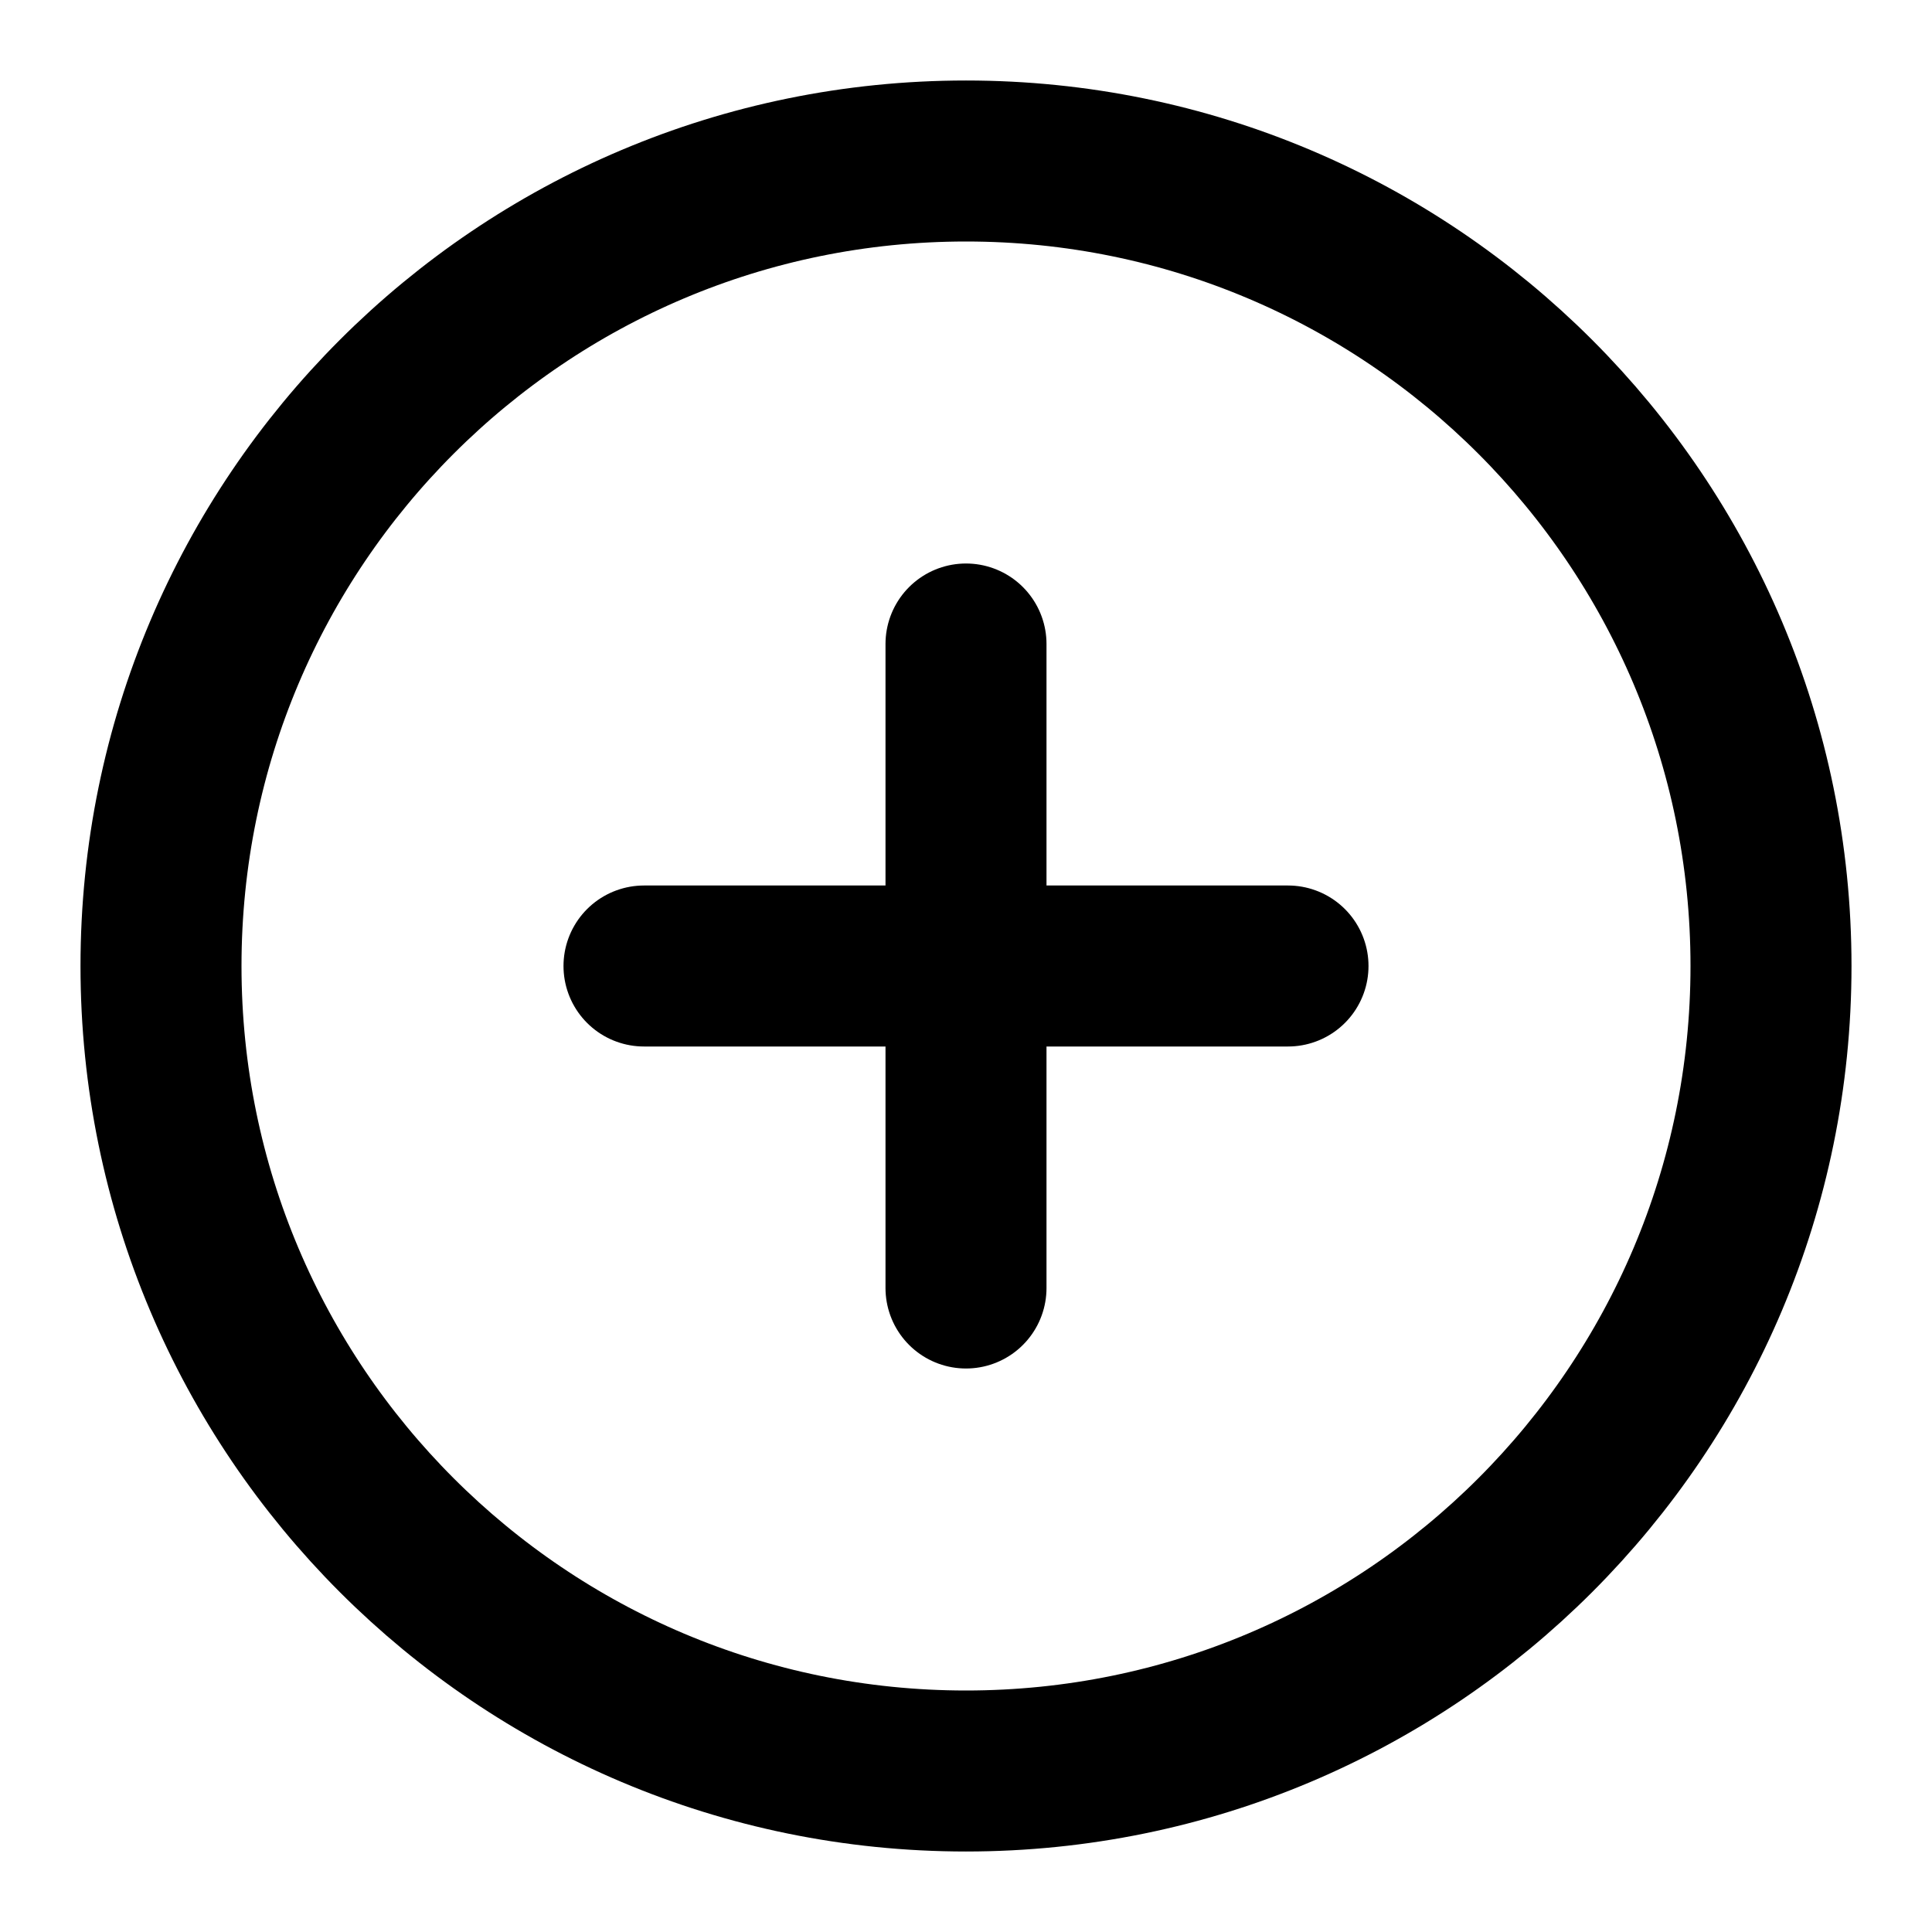
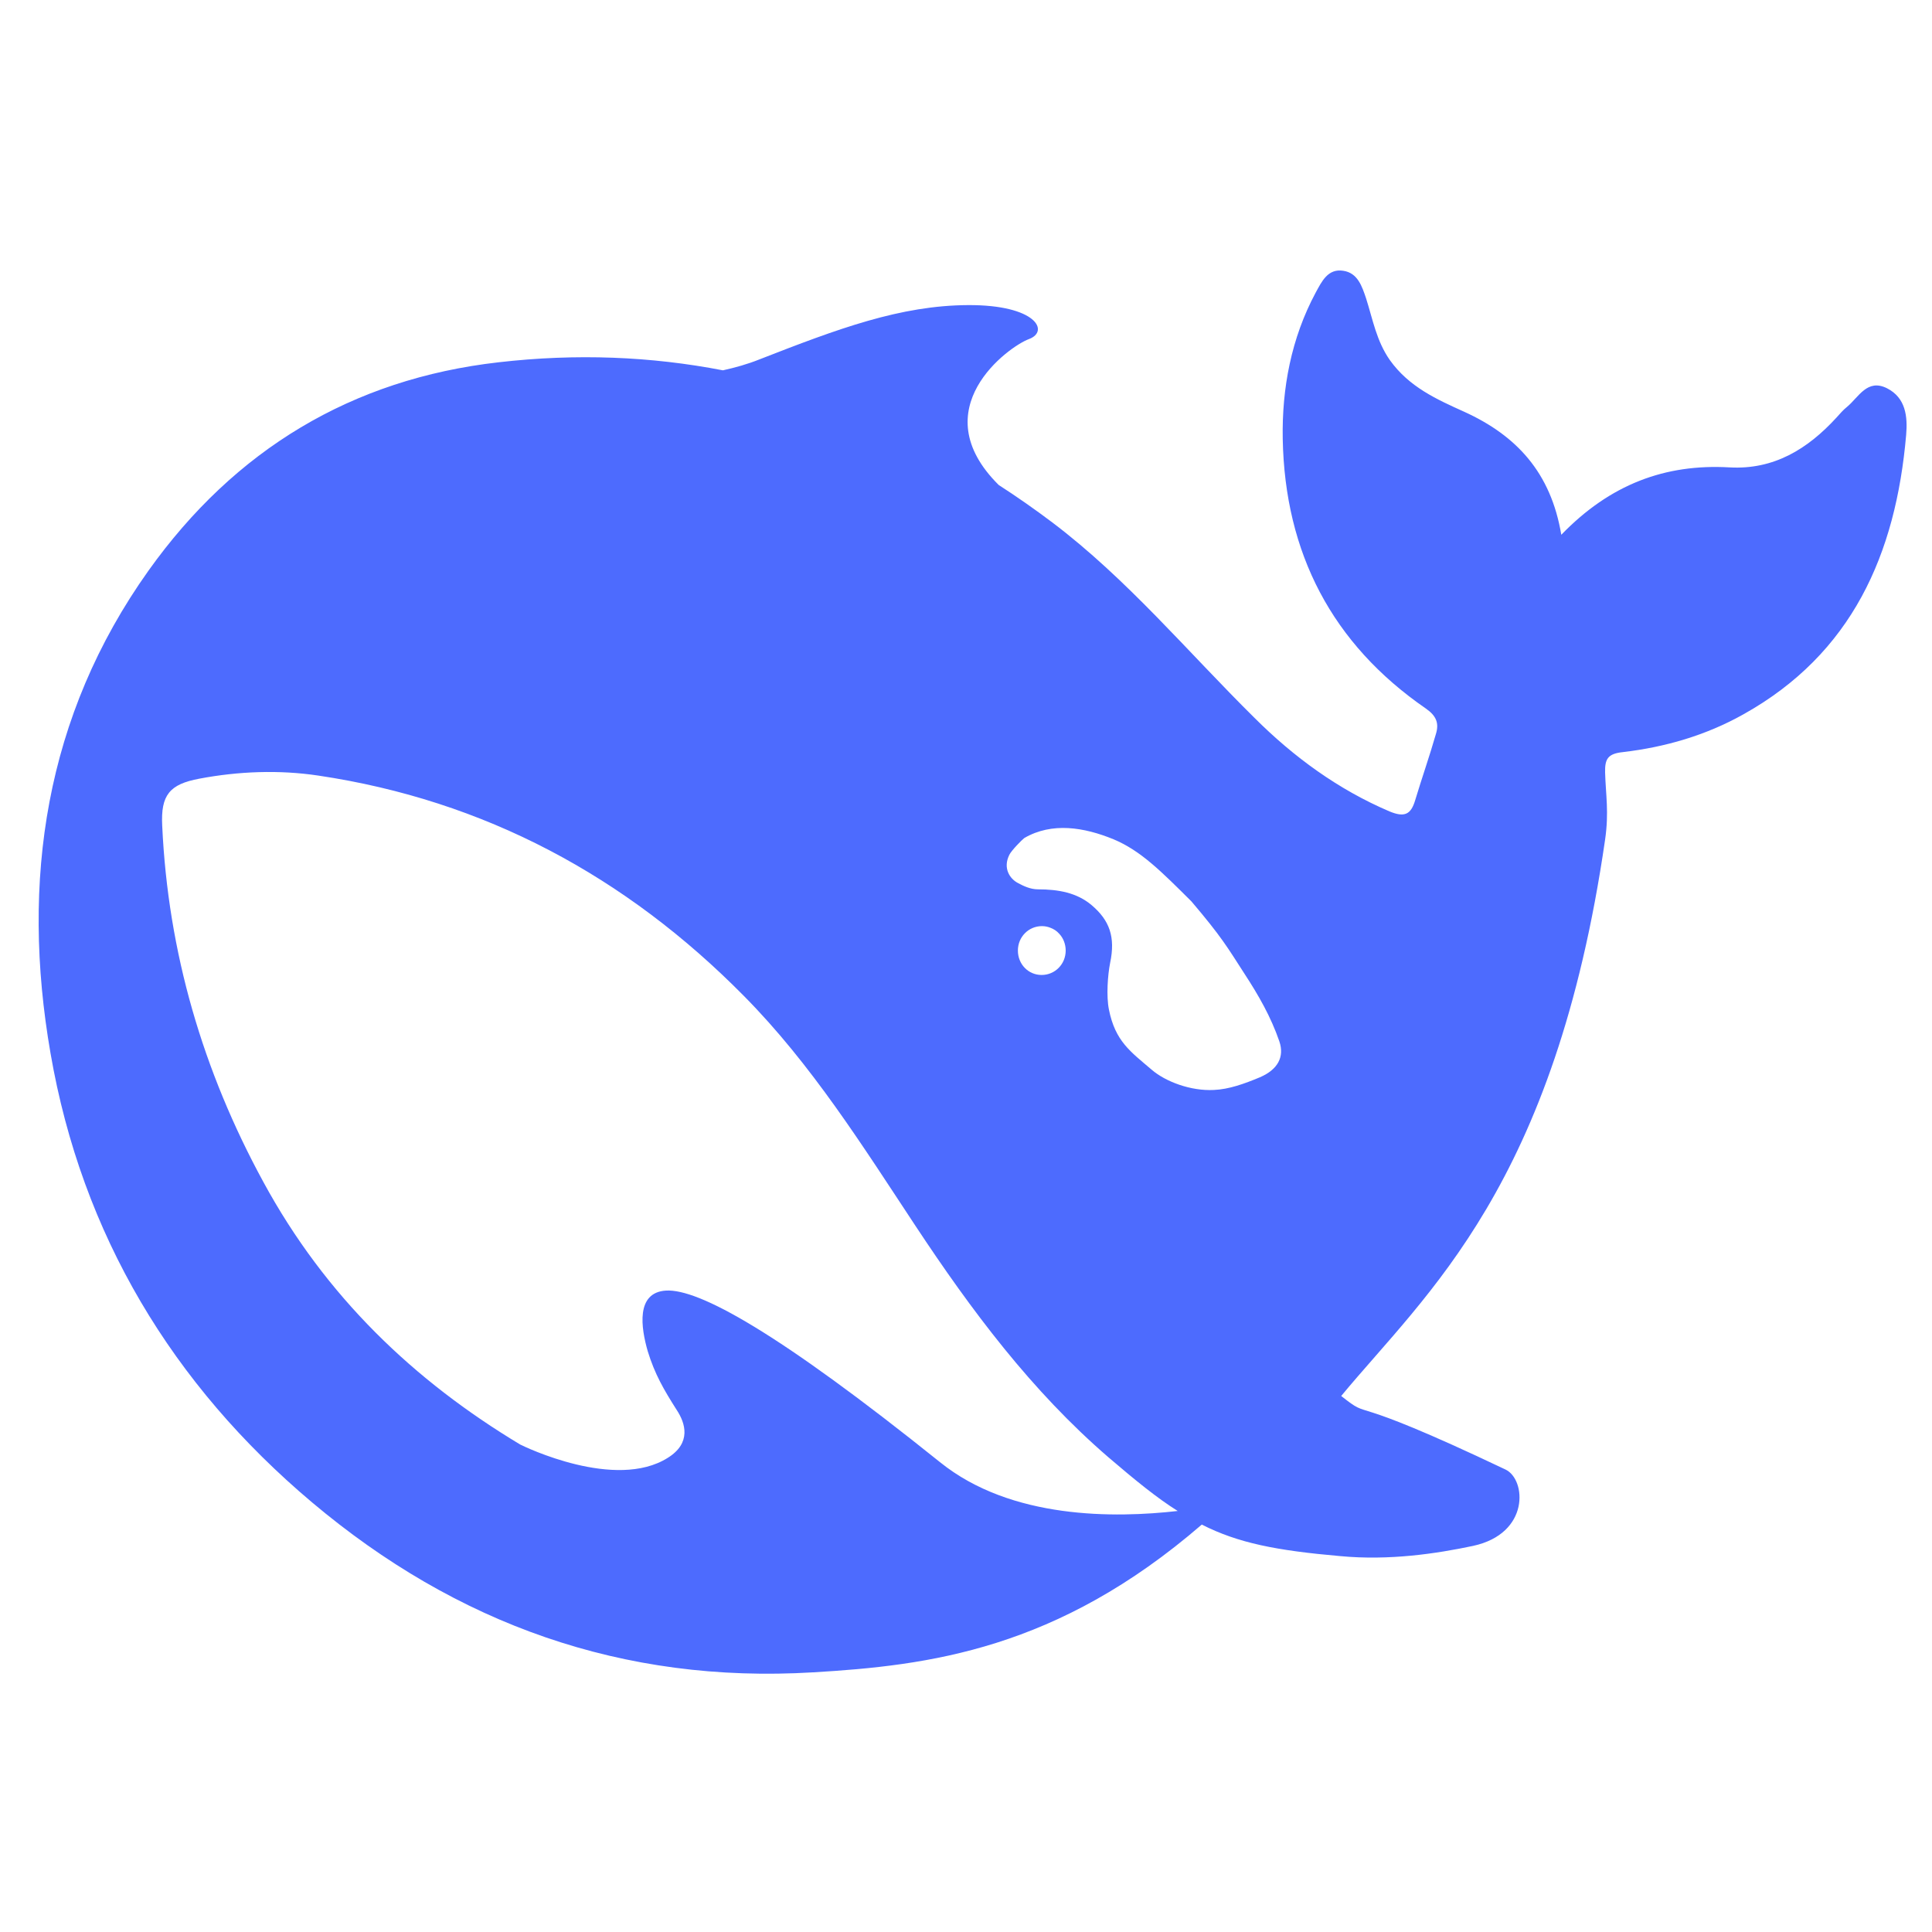
- <svg xmlns="http://www.w3.org/2000/svg" viewBox="0 0 24 24" fill="currentColor">
-   <circle cx="12" cy="12" r="10" fill="none" stroke="currentColor" stroke-width="2" />
-   <path d="M8 12h8M12 8v8" stroke="currentColor" stroke-width="2" stroke-linecap="round" />
+ <svg xmlns="http://www.w3.org/2000/svg" width="50" height="50" viewBox="0 0 50 50" fill="none">
+   <path d="M48.835 10.048C48.323 9.792 48.102 10.28 47.803 10.528C47.701 10.608 47.614 10.712 47.527 10.808C46.779 11.624 45.905 12.16 44.762 12.096C43.092 12 41.666 12.536 40.406 13.84C40.138 12.232 39.248 11.272 37.893 10.656C37.184 10.336 36.467 10.016 35.97 9.32C35.623 8.824 35.529 8.272 35.356 7.728C35.246 7.4 35.135 7.064 34.765 7.008C34.363 6.944 34.206 7.288 34.048 7.576C33.418 8.752 33.173 10.048 33.197 11.36C33.252 14.312 34.474 16.664 36.9 18.336C37.176 18.528 37.247 18.72 37.16 19C36.995 19.576 36.797 20.136 36.624 20.712C36.514 21.08 36.349 21.16 35.962 21C34.631 20.432 33.481 19.592 32.464 18.576C30.739 16.872 29.179 14.992 27.233 13.52C26.776 13.176 26.319 12.856 25.847 12.552C23.862 10.584 26.107 8.968 26.627 8.776C27.17 8.576 26.816 7.888 25.059 7.896C23.302 7.904 21.695 8.504 19.647 9.304C19.348 9.424 19.032 9.512 18.709 9.584C16.85 9.224 14.92 9.144 12.903 9.376C9.106 9.808 6.073 11.64 3.843 14.768C1.165 18.528 0.534 22.8 1.307 27.256C2.118 31.952 4.466 35.84 8.074 38.88C11.816 42.032 16.125 43.576 21.041 43.28C24.027 43.104 27.352 42.696 31.102 39.456C32.047 39.936 33.04 40.128 34.686 40.272C35.955 40.392 37.176 40.208 38.121 40.008C39.602 39.688 39.499 38.288 38.964 38.032C34.623 35.968 35.576 36.808 34.71 36.128C36.916 33.464 40.24 30.696 41.54 21.728C41.643 21.016 41.556 20.568 41.54 19.992C41.532 19.64 41.611 19.504 42.005 19.464C43.092 19.336 44.148 19.032 45.117 18.488C47.929 16.92 49.064 14.344 49.331 11.256C49.371 10.784 49.324 10.296 48.835 10.048ZM24.326 37.84C20.12 34.464 18.079 33.352 17.236 33.4C16.448 33.448 16.59 34.368 16.763 34.968C16.944 35.56 17.181 35.968 17.512 36.488C17.74 36.832 17.898 37.344 17.283 37.728C15.928 38.584 13.573 37.44 13.462 37.384C10.721 35.736 8.428 33.56 6.813 30.584C5.253 27.72 4.348 24.648 4.198 21.368C4.158 20.576 4.387 20.296 5.159 20.152C6.175 19.96 7.223 19.92 8.239 20.072C12.533 20.712 16.189 22.672 19.253 25.776C21.002 27.544 22.325 29.656 23.689 31.72C25.138 33.912 26.698 36 28.683 37.712C29.384 38.312 29.943 38.768 30.479 39.104C28.864 39.288 26.17 39.328 24.326 37.84ZM26.343 24.6C26.343 24.248 26.619 23.968 26.966 23.968C27.044 23.968 27.115 23.984 27.178 24.008C27.265 24.04 27.344 24.088 27.407 24.16C27.517 24.272 27.58 24.432 27.58 24.6C27.58 24.952 27.304 25.232 26.957 25.232C26.611 25.232 26.343 24.952 26.343 24.6ZM32.606 27.88C32.205 28.048 31.803 28.192 31.416 28.208C30.818 28.24 30.164 27.992 29.81 27.688C29.258 27.216 28.864 26.952 28.699 26.128C28.628 25.776 28.668 25.232 28.73 24.92C28.872 24.248 28.714 23.816 28.25 23.424C27.872 23.104 27.391 23.016 26.863 23.016C26.666 23.016 26.485 22.928 26.351 22.856C26.13 22.744 25.949 22.464 26.123 22.12C26.178 22.008 26.446 21.736 26.509 21.688C27.226 21.272 28.053 21.408 28.817 21.72C29.526 22.016 30.061 22.56 30.834 23.328C31.622 24.256 31.763 24.512 32.212 25.208C32.567 25.752 32.89 26.312 33.11 26.952C33.245 27.352 33.071 27.68 32.606 27.88Z" fill="#4D6BFE" fill-rule="nonzero" />
</svg>
